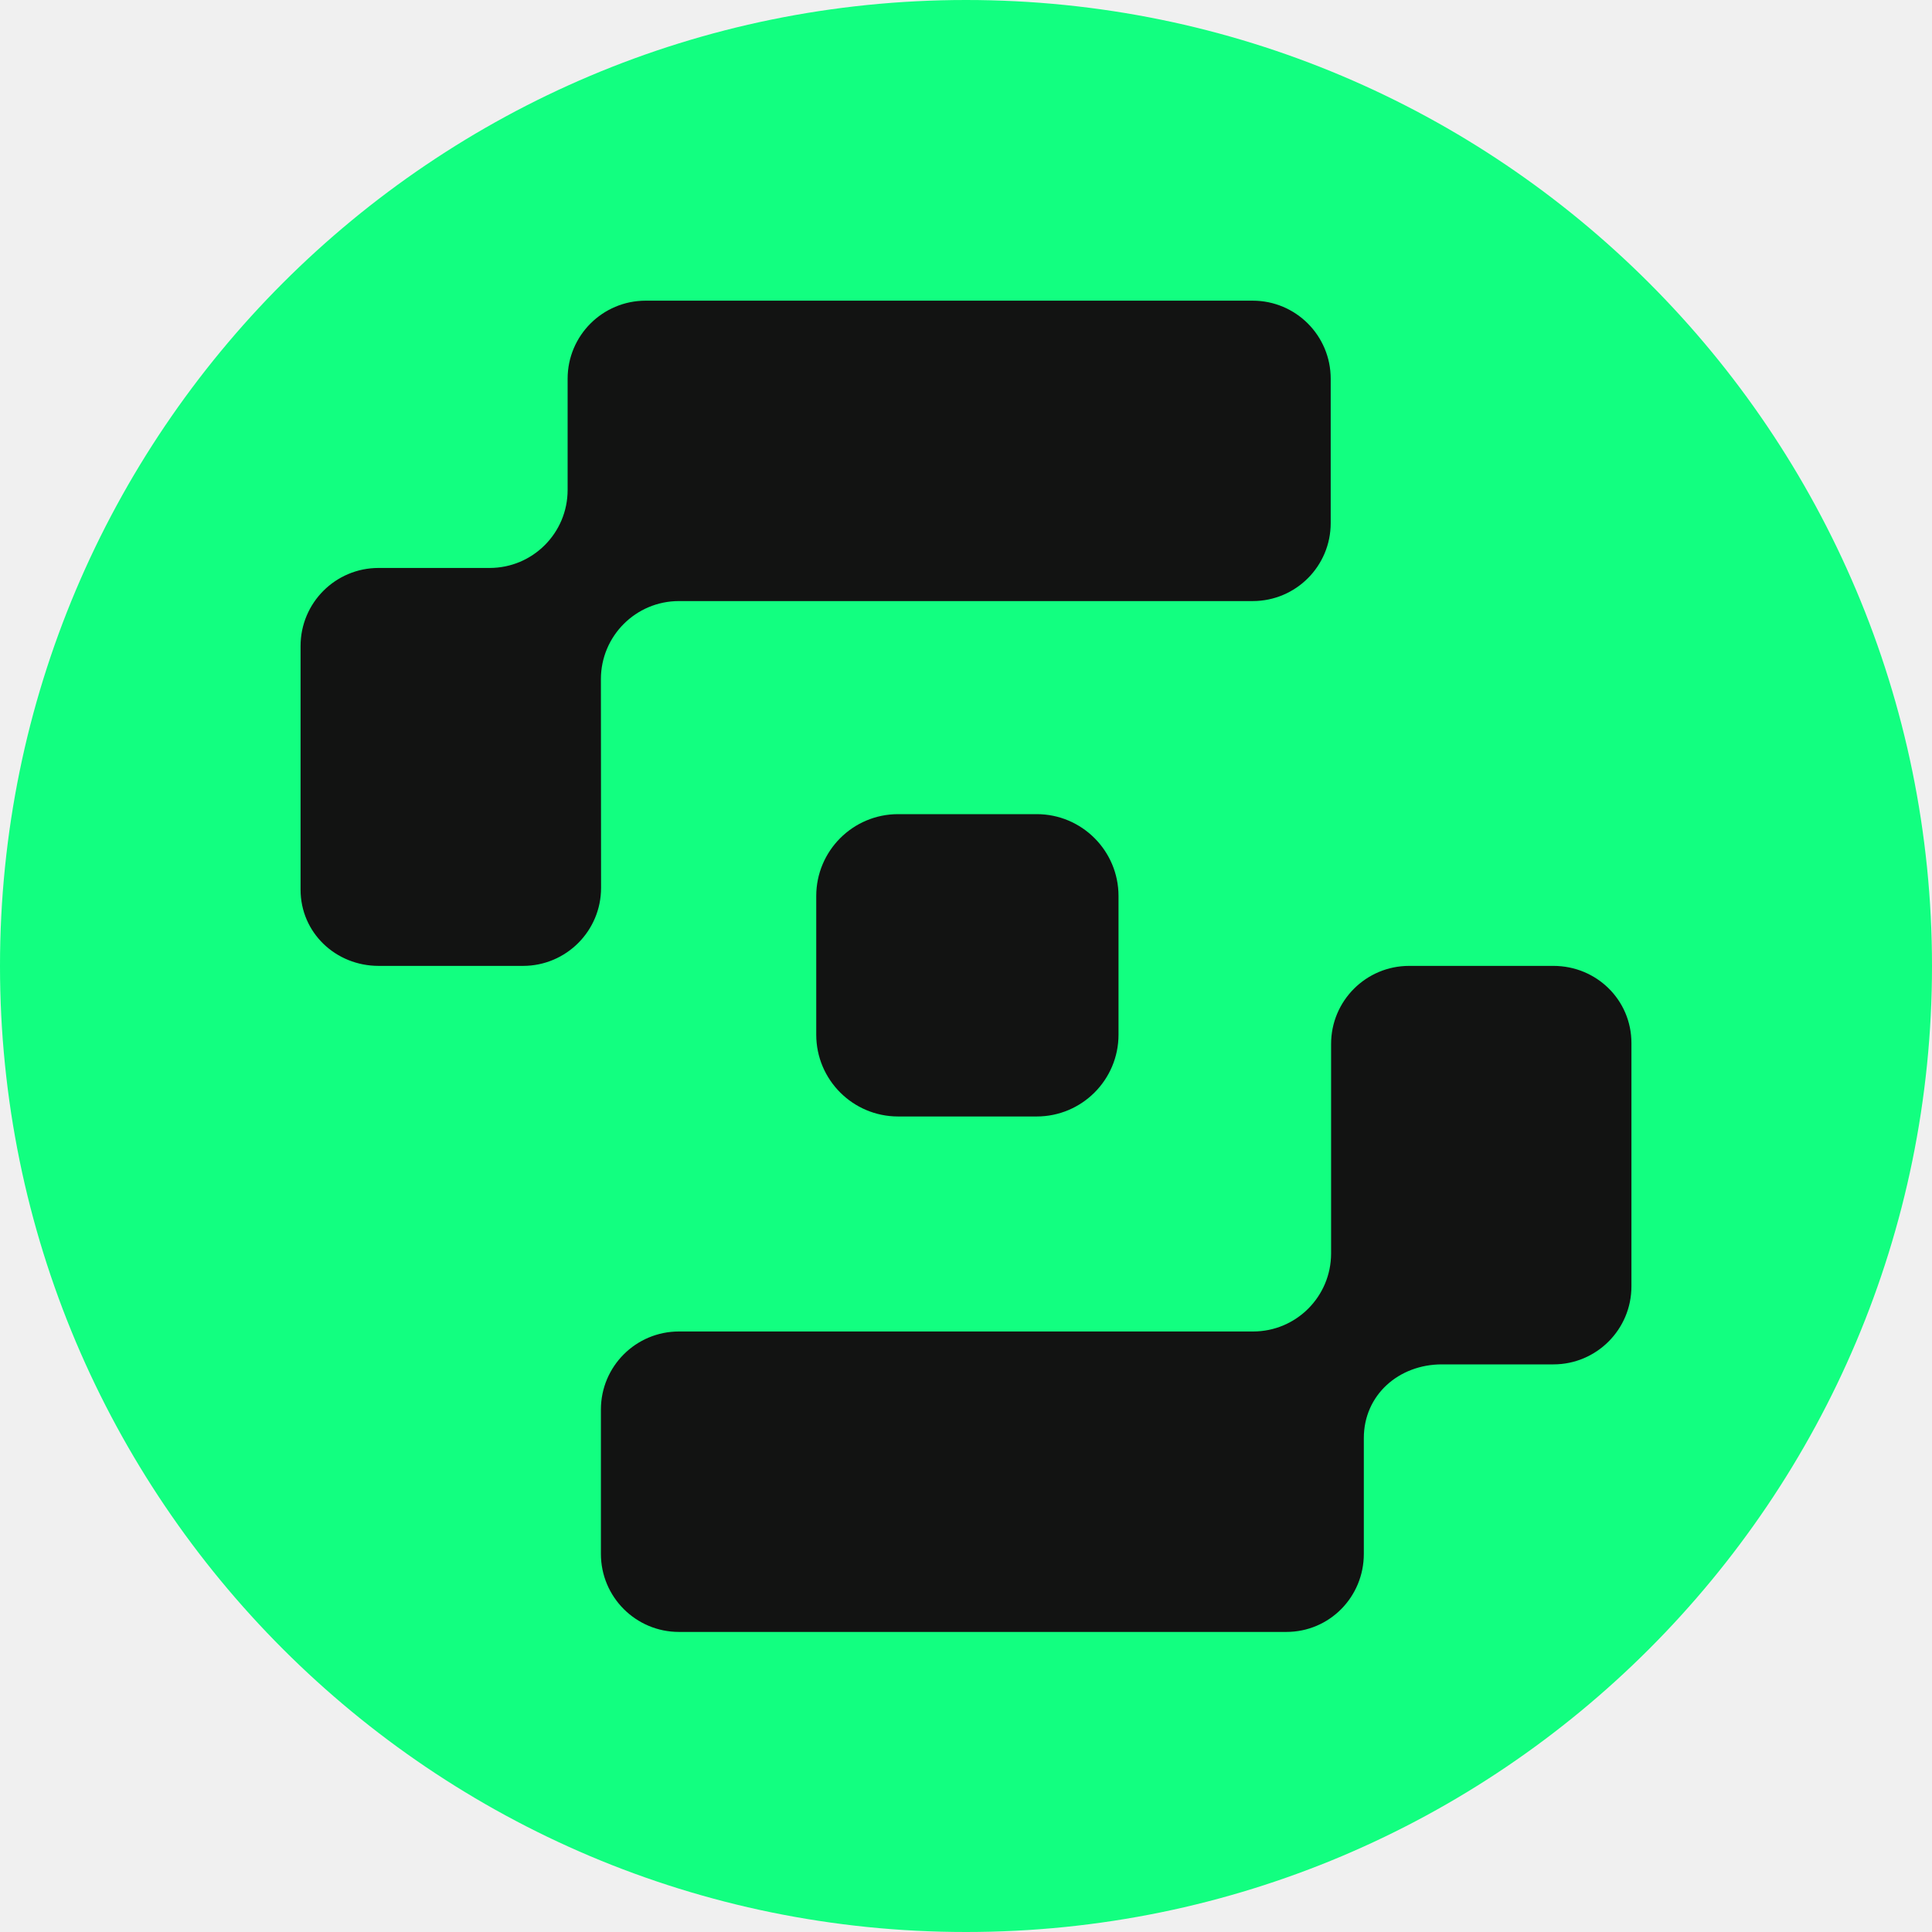
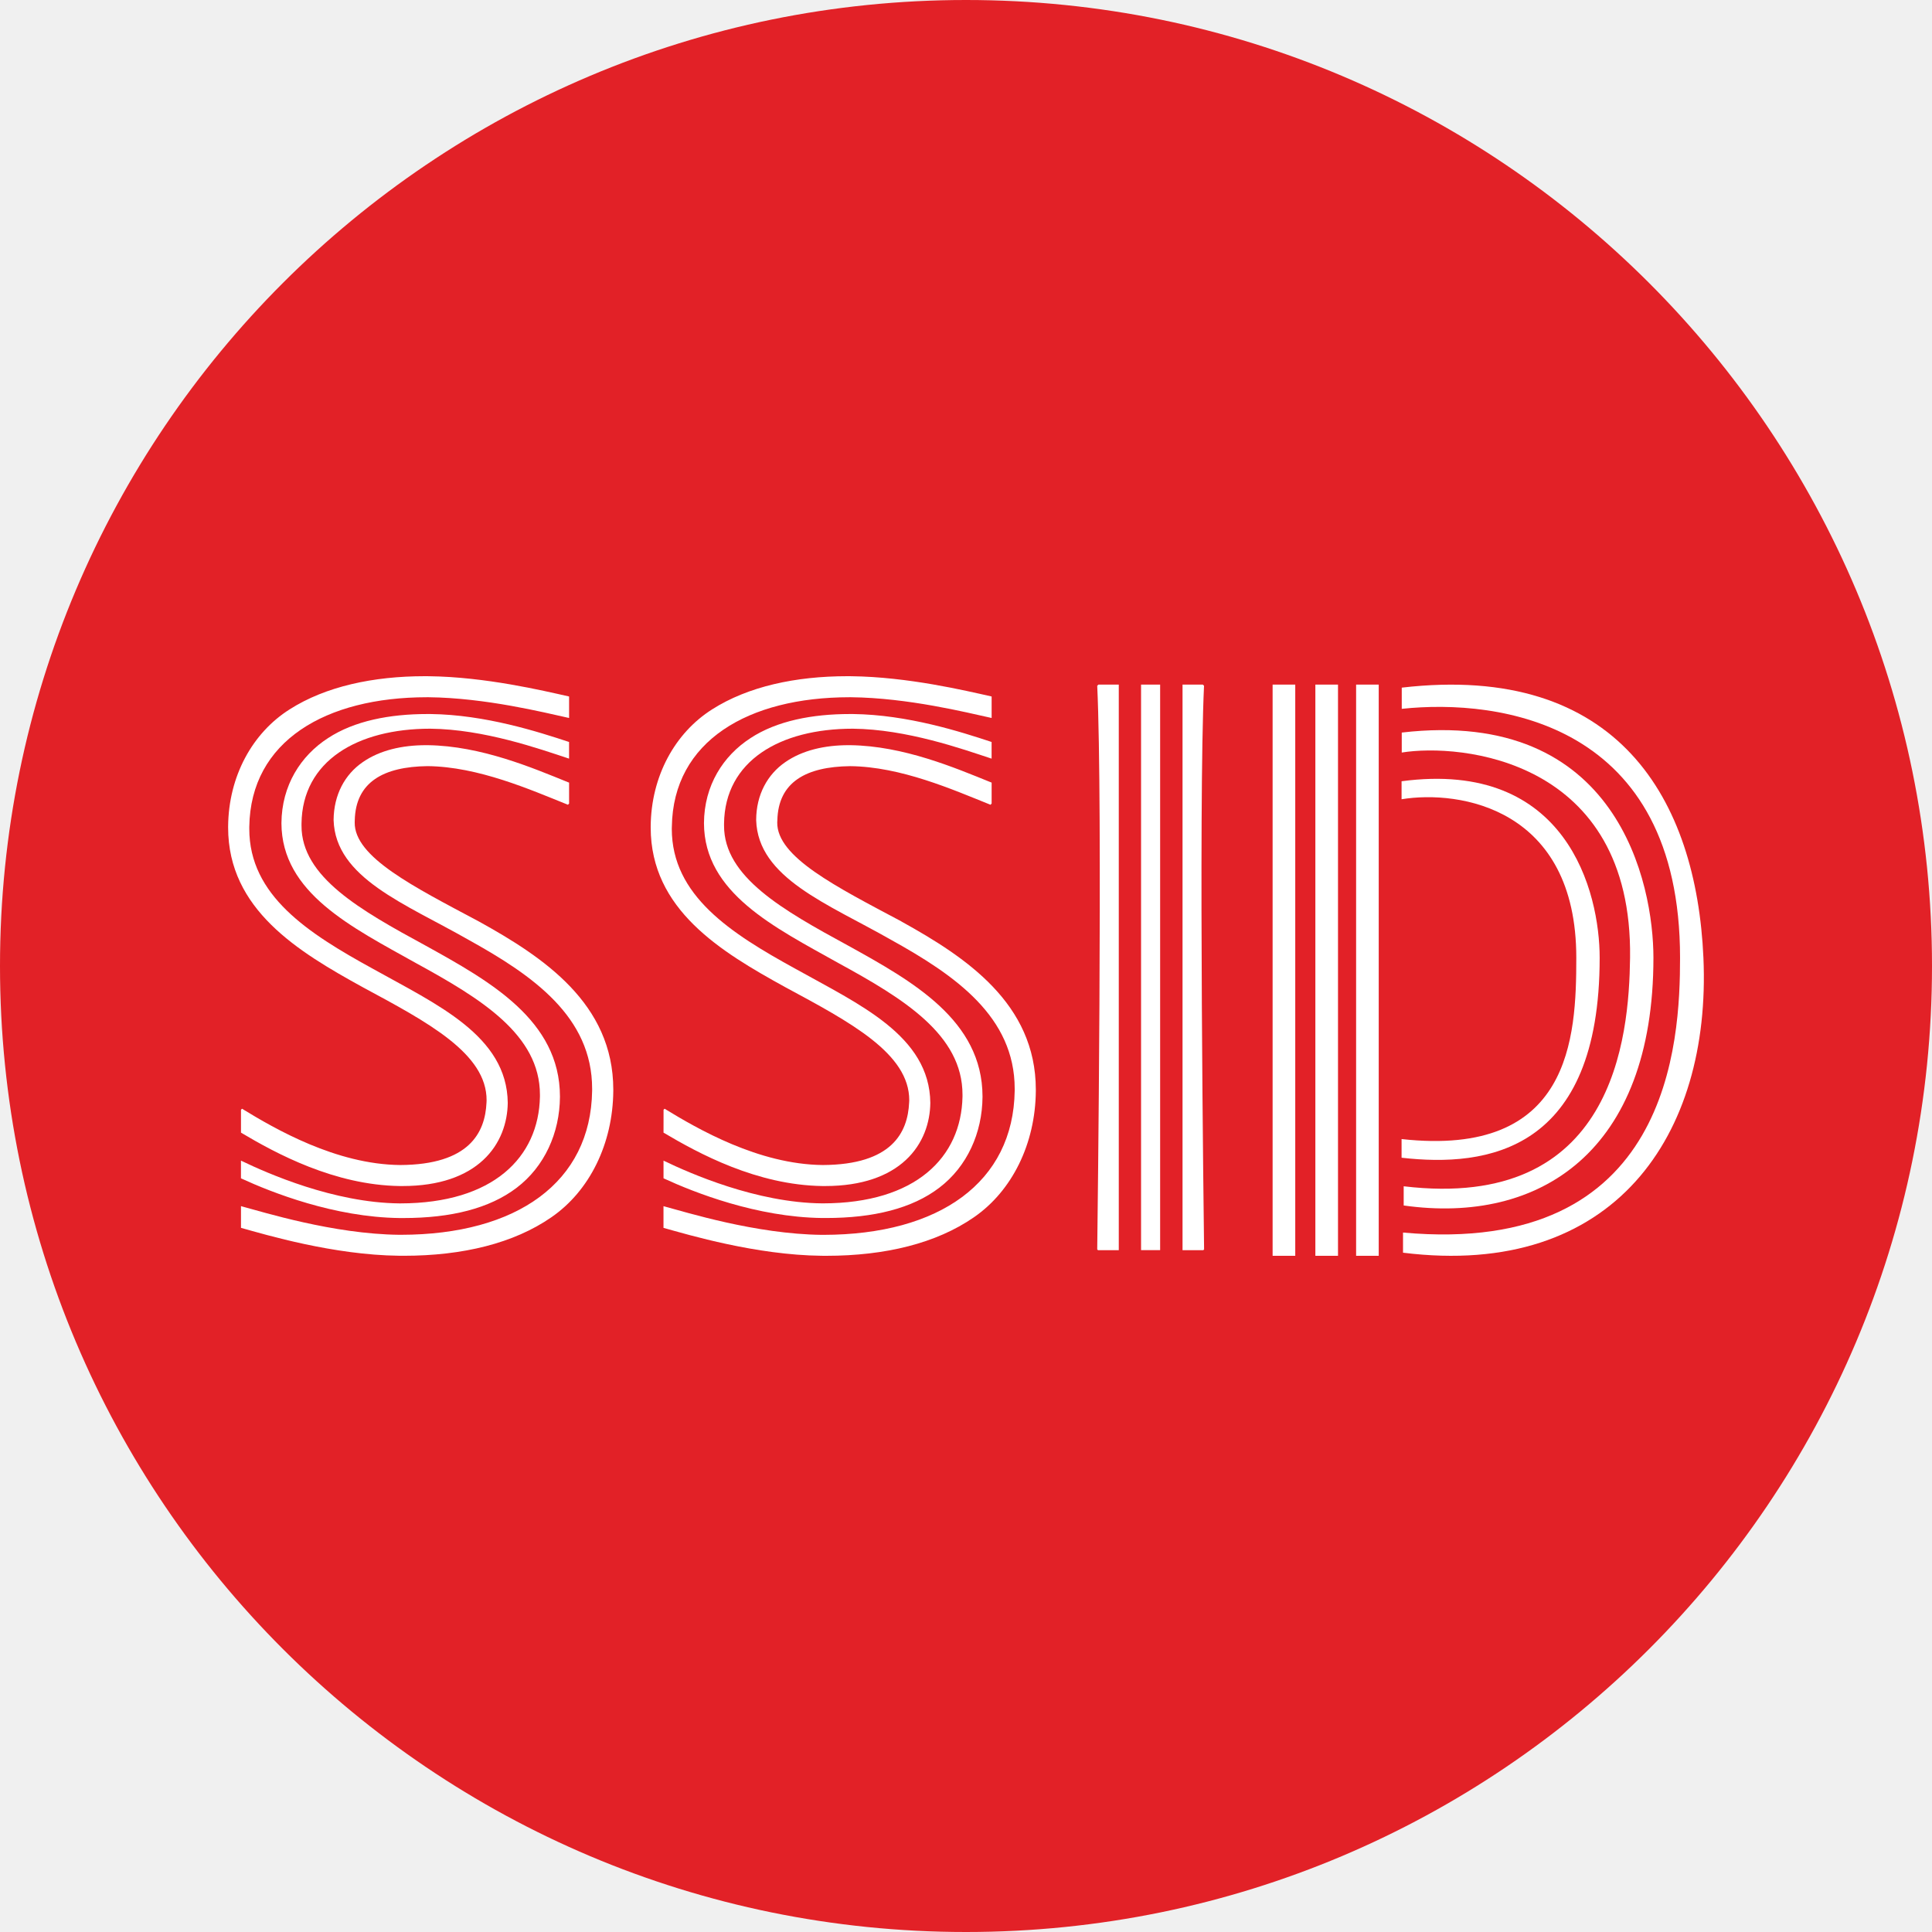
- <svg xmlns="http://www.w3.org/2000/svg" width="40" height="40" viewBox="0 0 35 35" fill="none">
-   <rect width="35" height="35" rx="17.5" fill="#12FF80" />
-   <path d="M28.142 17.498H25.528C24.747 17.498 24.114 18.131 24.114 18.912V22.707C24.114 23.488 23.482 24.121 22.701 24.121H12.3C11.519 24.121 10.886 24.754 10.886 25.535V28.15C10.886 28.931 11.519 29.564 12.3 29.564H23.303C24.084 29.564 24.707 28.931 24.707 28.15V26.052C24.707 25.271 25.34 24.717 26.121 24.717H28.142C28.922 24.717 29.555 24.084 29.555 23.303V18.896C29.555 18.115 28.922 17.498 28.142 17.498H28.142Z" fill="#121312" />
-   <path d="M10.886 12.303C10.886 11.522 11.519 10.889 12.299 10.889H22.694C23.475 10.889 24.107 10.257 24.107 9.476V6.861C24.107 6.08 23.475 5.447 22.694 5.447H11.697C10.916 5.447 10.283 6.08 10.283 6.861V8.876C10.283 9.657 9.651 10.289 8.87 10.289H6.858C6.077 10.289 5.445 10.922 5.445 11.703V16.116C5.445 16.896 6.08 17.498 6.861 17.498H9.475C10.256 17.498 10.889 16.865 10.889 16.084L10.886 12.304V12.303Z" fill="#121312" />
-   <path d="M16.27 14.749H18.781C19.599 14.749 20.263 15.414 20.263 16.232V18.744C20.263 19.562 19.599 20.226 18.781 20.226H16.27C15.451 20.226 14.787 19.562 14.787 18.744V16.232C14.787 15.413 15.452 14.749 16.27 14.749Z" fill="#121312" />
+ <svg xmlns="http://www.w3.org/2000/svg" width="64" height="64" viewBox="0 0 64 64" fill="none">
+   <g clip-path="url(#clip0_2041_317)">
+     <path d="M64 64H0V0H64V64Z" fill="#E22127" />
+     <path d="M21.98 37.52C23.139 38.208 25.073 39.259 27.245 39.289H27.334C28.561 39.289 29.436 38.955 30.004 38.429C30.585 37.891 30.811 37.182 30.818 36.534C30.796 34.307 28.46 33.272 26.351 32.093C24.207 30.916 22.254 29.667 22.254 27.454L22.256 27.39C22.294 24.535 24.802 23.099 28.137 23.097H28.195C30.076 23.116 32.035 23.606 32.799 23.773L32.849 23.784V23.073L32.819 23.065C31.988 22.88 30.077 22.422 28.203 22.401L28.071 22.4C26.36 22.4 24.784 22.738 23.59 23.499C22.364 24.275 21.567 25.706 21.555 27.38V27.412C21.555 30.131 23.879 31.527 26.014 32.702C28.174 33.866 30.125 34.899 30.12 36.452L30.116 36.525C30.07 37.514 29.549 38.582 27.257 38.593C25.128 38.573 23.105 37.392 22.028 36.736L22.015 36.728L21.981 36.761L21.98 37.52Z" fill="white" />
+     <path d="M28.248 24.139H28.25C30.041 24.157 31.871 24.809 32.845 25.13H32.848V24.579C31.829 24.242 30.067 23.675 28.257 23.653H28.154C26.909 23.653 25.735 23.877 24.858 24.453H24.859C23.958 25.036 23.326 26.016 23.32 27.271C23.328 29.582 25.654 30.717 27.774 31.903C29.926 33.079 31.888 34.275 31.884 36.265V36.329C31.844 38.336 30.338 39.86 27.259 39.863H27.235C25.055 39.843 22.848 38.864 22.015 38.464L21.98 38.447V39.032L21.993 39.039C22.999 39.503 25.072 40.322 27.233 40.348H27.363C28.945 40.348 30.217 40.03 31.114 39.346C32.037 38.644 32.539 37.53 32.547 36.336V36.322C32.544 33.796 30.226 32.504 28.096 31.325C25.941 30.152 23.98 29.052 23.985 27.348V27.279C24.012 25.204 25.836 24.14 28.248 24.139Z" fill="white" />
+     <path d="M29.863 30.525C27.701 29.374 25.734 28.392 25.747 27.245L25.751 27.174C25.779 25.904 26.705 25.397 28.161 25.38C29.841 25.395 31.577 26.163 32.793 26.651L32.81 26.659L32.849 26.62V25.924L32.826 25.916C31.634 25.434 29.935 24.709 28.168 24.685H28.111C27.32 24.685 26.583 24.851 26.013 25.247C25.427 25.651 25.051 26.32 25.049 27.166C25.106 29.088 27.422 29.937 29.52 31.134C31.652 32.316 33.614 33.683 33.613 36.07V36.133C33.569 39.163 31.121 40.901 27.28 40.906H27.221C25.031 40.882 22.708 40.149 22.015 39.966L21.979 39.956V40.675L21.991 40.678C22.806 40.905 25.046 41.575 27.213 41.599L27.374 41.6C29.329 41.6 31.019 41.184 32.259 40.326C33.532 39.45 34.299 37.881 34.313 36.141V36.096C34.312 33.246 32.001 31.71 29.861 30.526L29.863 30.525ZM7.983 37.52C9.14 38.208 11.075 39.259 13.246 39.289H13.335C14.562 39.289 15.438 38.955 16.005 38.429C16.586 37.891 16.812 37.182 16.82 36.534C16.797 34.307 14.463 33.272 12.354 32.093C10.209 30.916 8.256 29.667 8.258 27.454V27.39C8.298 24.535 10.803 23.099 14.138 23.097H14.2C16.078 23.116 18.039 23.606 18.802 23.773L18.852 23.784V23.073L18.821 23.065C17.991 22.88 16.079 22.422 14.207 22.401L14.074 22.4C12.364 22.4 10.787 22.738 9.594 23.499C8.367 24.275 7.57 25.706 7.557 27.38V27.412C7.557 30.131 9.881 31.527 12.015 32.702C14.176 33.866 16.127 34.899 16.119 36.452L16.116 36.525C16.071 37.514 15.551 38.582 13.257 38.593C11.129 38.573 9.107 37.392 8.03 36.736L8.017 36.728L7.983 36.761V37.52Z" fill="white" />
+     <path d="M14.25 24.139H14.254C16.042 24.157 17.875 24.809 18.849 25.13H18.851V24.579C17.832 24.242 16.071 23.675 14.261 23.653H14.158C12.913 23.653 11.737 23.877 10.863 24.453C9.962 25.036 9.331 26.016 9.323 27.271C9.332 29.582 11.658 30.717 13.778 31.903C15.928 33.079 17.888 34.275 17.886 36.265V36.33C17.846 38.336 16.34 39.861 13.261 39.864H13.236C11.057 39.844 8.851 38.864 8.018 38.464L7.982 38.447V39.033L7.994 39.039C9.001 39.503 11.073 40.322 13.234 40.349H13.366C14.948 40.349 16.218 40.03 17.116 39.346C18.038 38.644 18.541 37.531 18.549 36.337V36.322C18.547 33.797 16.228 32.504 14.099 31.325C11.944 30.153 9.982 29.052 9.988 27.349V27.28C10.014 25.205 11.838 24.14 14.25 24.139Z" fill="white" />
+     <path d="M15.864 30.525C13.704 29.374 11.735 28.392 11.75 27.245L11.752 27.174C11.781 25.904 12.708 25.397 14.163 25.379C15.841 25.395 17.579 26.163 18.796 26.651L18.812 26.659L18.852 26.62V25.924L18.826 25.916C17.637 25.434 15.937 24.709 14.171 24.685H14.112C13.322 24.685 12.586 24.851 12.016 25.247C11.429 25.651 11.057 26.32 11.051 27.166C11.109 29.087 13.424 29.936 15.521 31.133C17.655 32.315 19.617 33.682 19.615 36.069V36.132C19.572 39.162 17.126 40.9 13.284 40.904H13.225C11.037 40.881 8.711 40.147 8.018 39.965L7.983 39.954V40.674L7.993 40.677C8.809 40.904 11.05 41.574 13.217 41.598L13.377 41.599C15.335 41.599 17.023 41.183 18.263 40.325C19.537 39.449 20.302 37.88 20.316 36.139V36.094C20.315 33.245 18.005 31.709 15.864 30.525ZM37.799 41.412H38.431V22.678H37.799V41.412ZM36.347 22.717C36.534 26.662 36.355 40.729 36.347 41.388L36.372 41.414H37.061V22.679H36.386L36.347 22.717ZM39.885 22.717C39.698 26.662 39.879 40.729 39.887 41.388L39.861 41.414H39.173V22.679H39.848L39.885 22.717Z" fill="white" />
+     <path d="M44.923 22.679H45.672V41.6H44.923V22.679Z" fill="white" />
+     <path d="M43.573 22.679H44.323V41.6H43.573V22.679Z" fill="white" />
+     <path d="M42.157 22.679H42.907V41.6H42.157V22.679Z" fill="white" />
+     <path d="M46.429 26.476V25.88C51.917 25.149 52.991 29.564 52.991 31.728C52.991 38.146 49.266 38.676 46.429 38.351V37.733C52.039 38.351 52.217 34.388 52.217 31.728C52.217 26.773 48.358 26.162 46.429 26.476Z" fill="white" />
+     <path d="M46.435 24.929L46.435 24.267C53.615 23.432 54.772 29.297 54.772 31.727C54.772 38.145 51.004 40.569 46.499 39.933V39.297C53.46 40.127 53.964 34.387 53.998 31.727C54.083 25.126 48.364 24.616 46.435 24.929Z" fill="white" />
+     <path d="M46.435 23.481L46.435 22.779C53.616 21.944 56.197 26.497 56.428 31.728C56.688 37.596 53.481 42.369 46.477 41.497V40.83C55.351 41.636 55.654 34.485 55.654 31.728C55.654 23.929 49.675 23.138 46.435 23.481Z" fill="white" />
+   </g>
+   <defs>
+     <clipPath id="clip0_2041_317">
+       <rect width="64" height="64" rx="32" fill="white" />
+     </clipPath>
+   </defs>
</svg>
